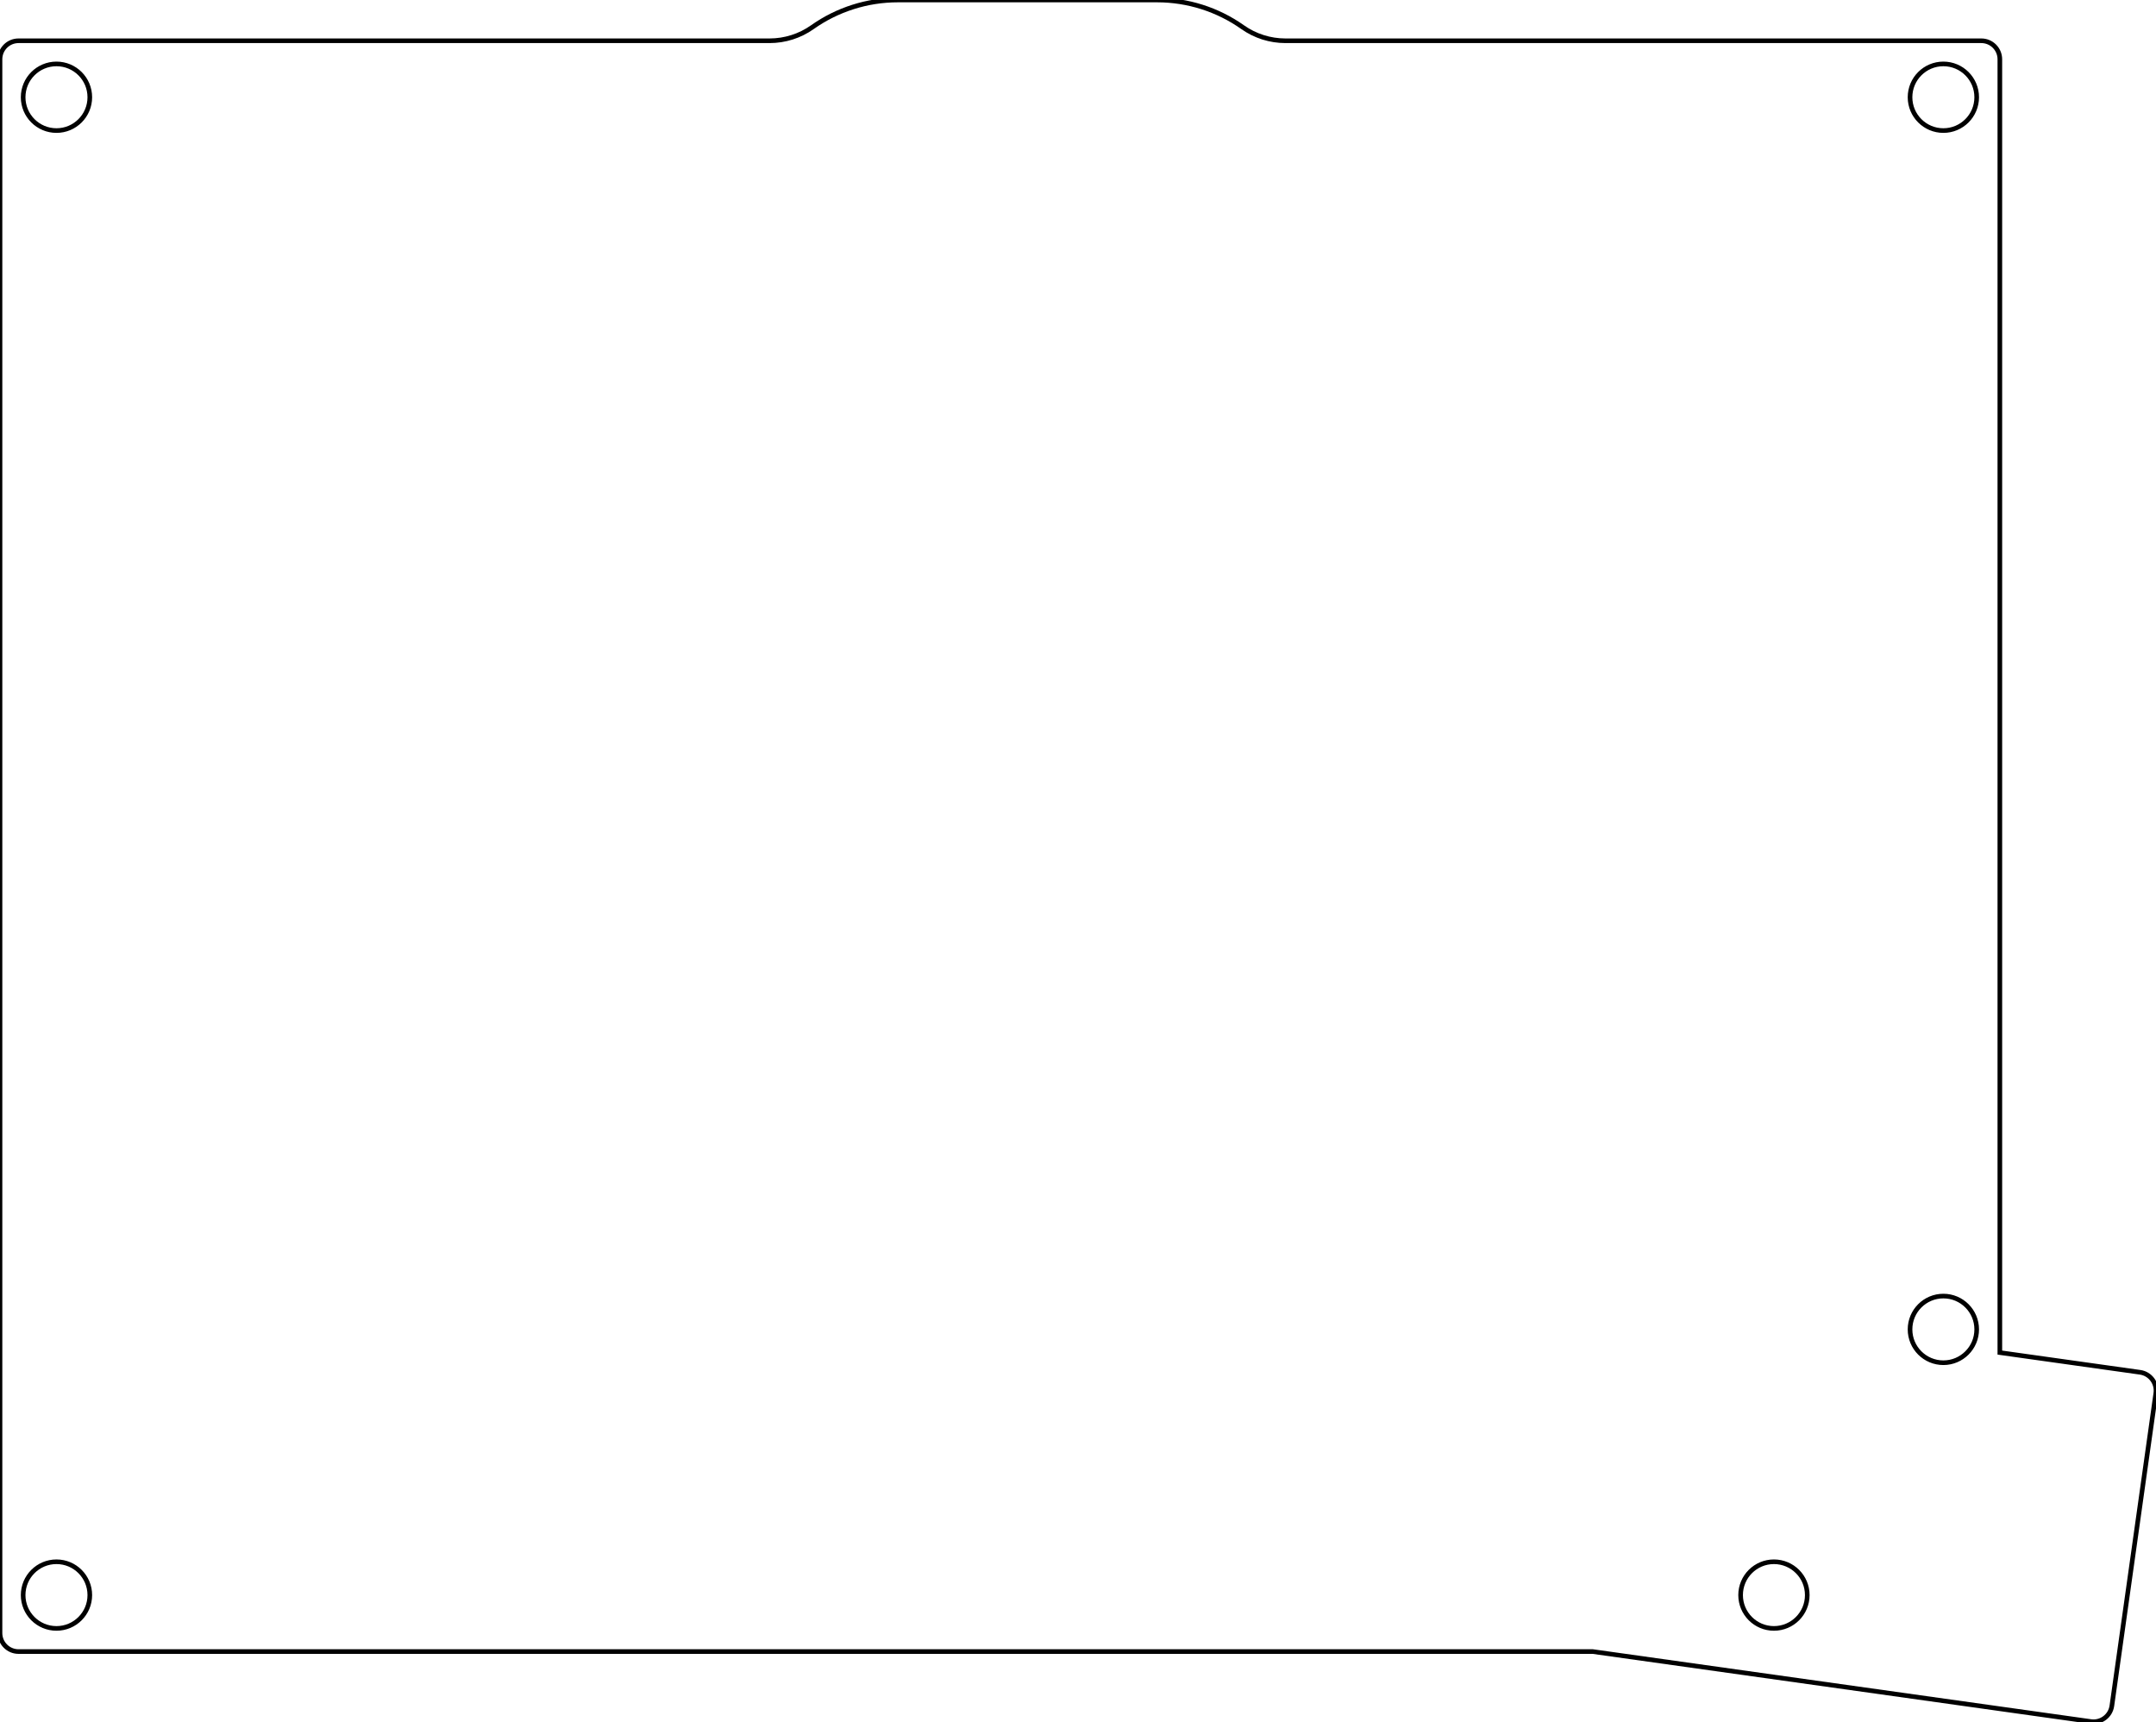
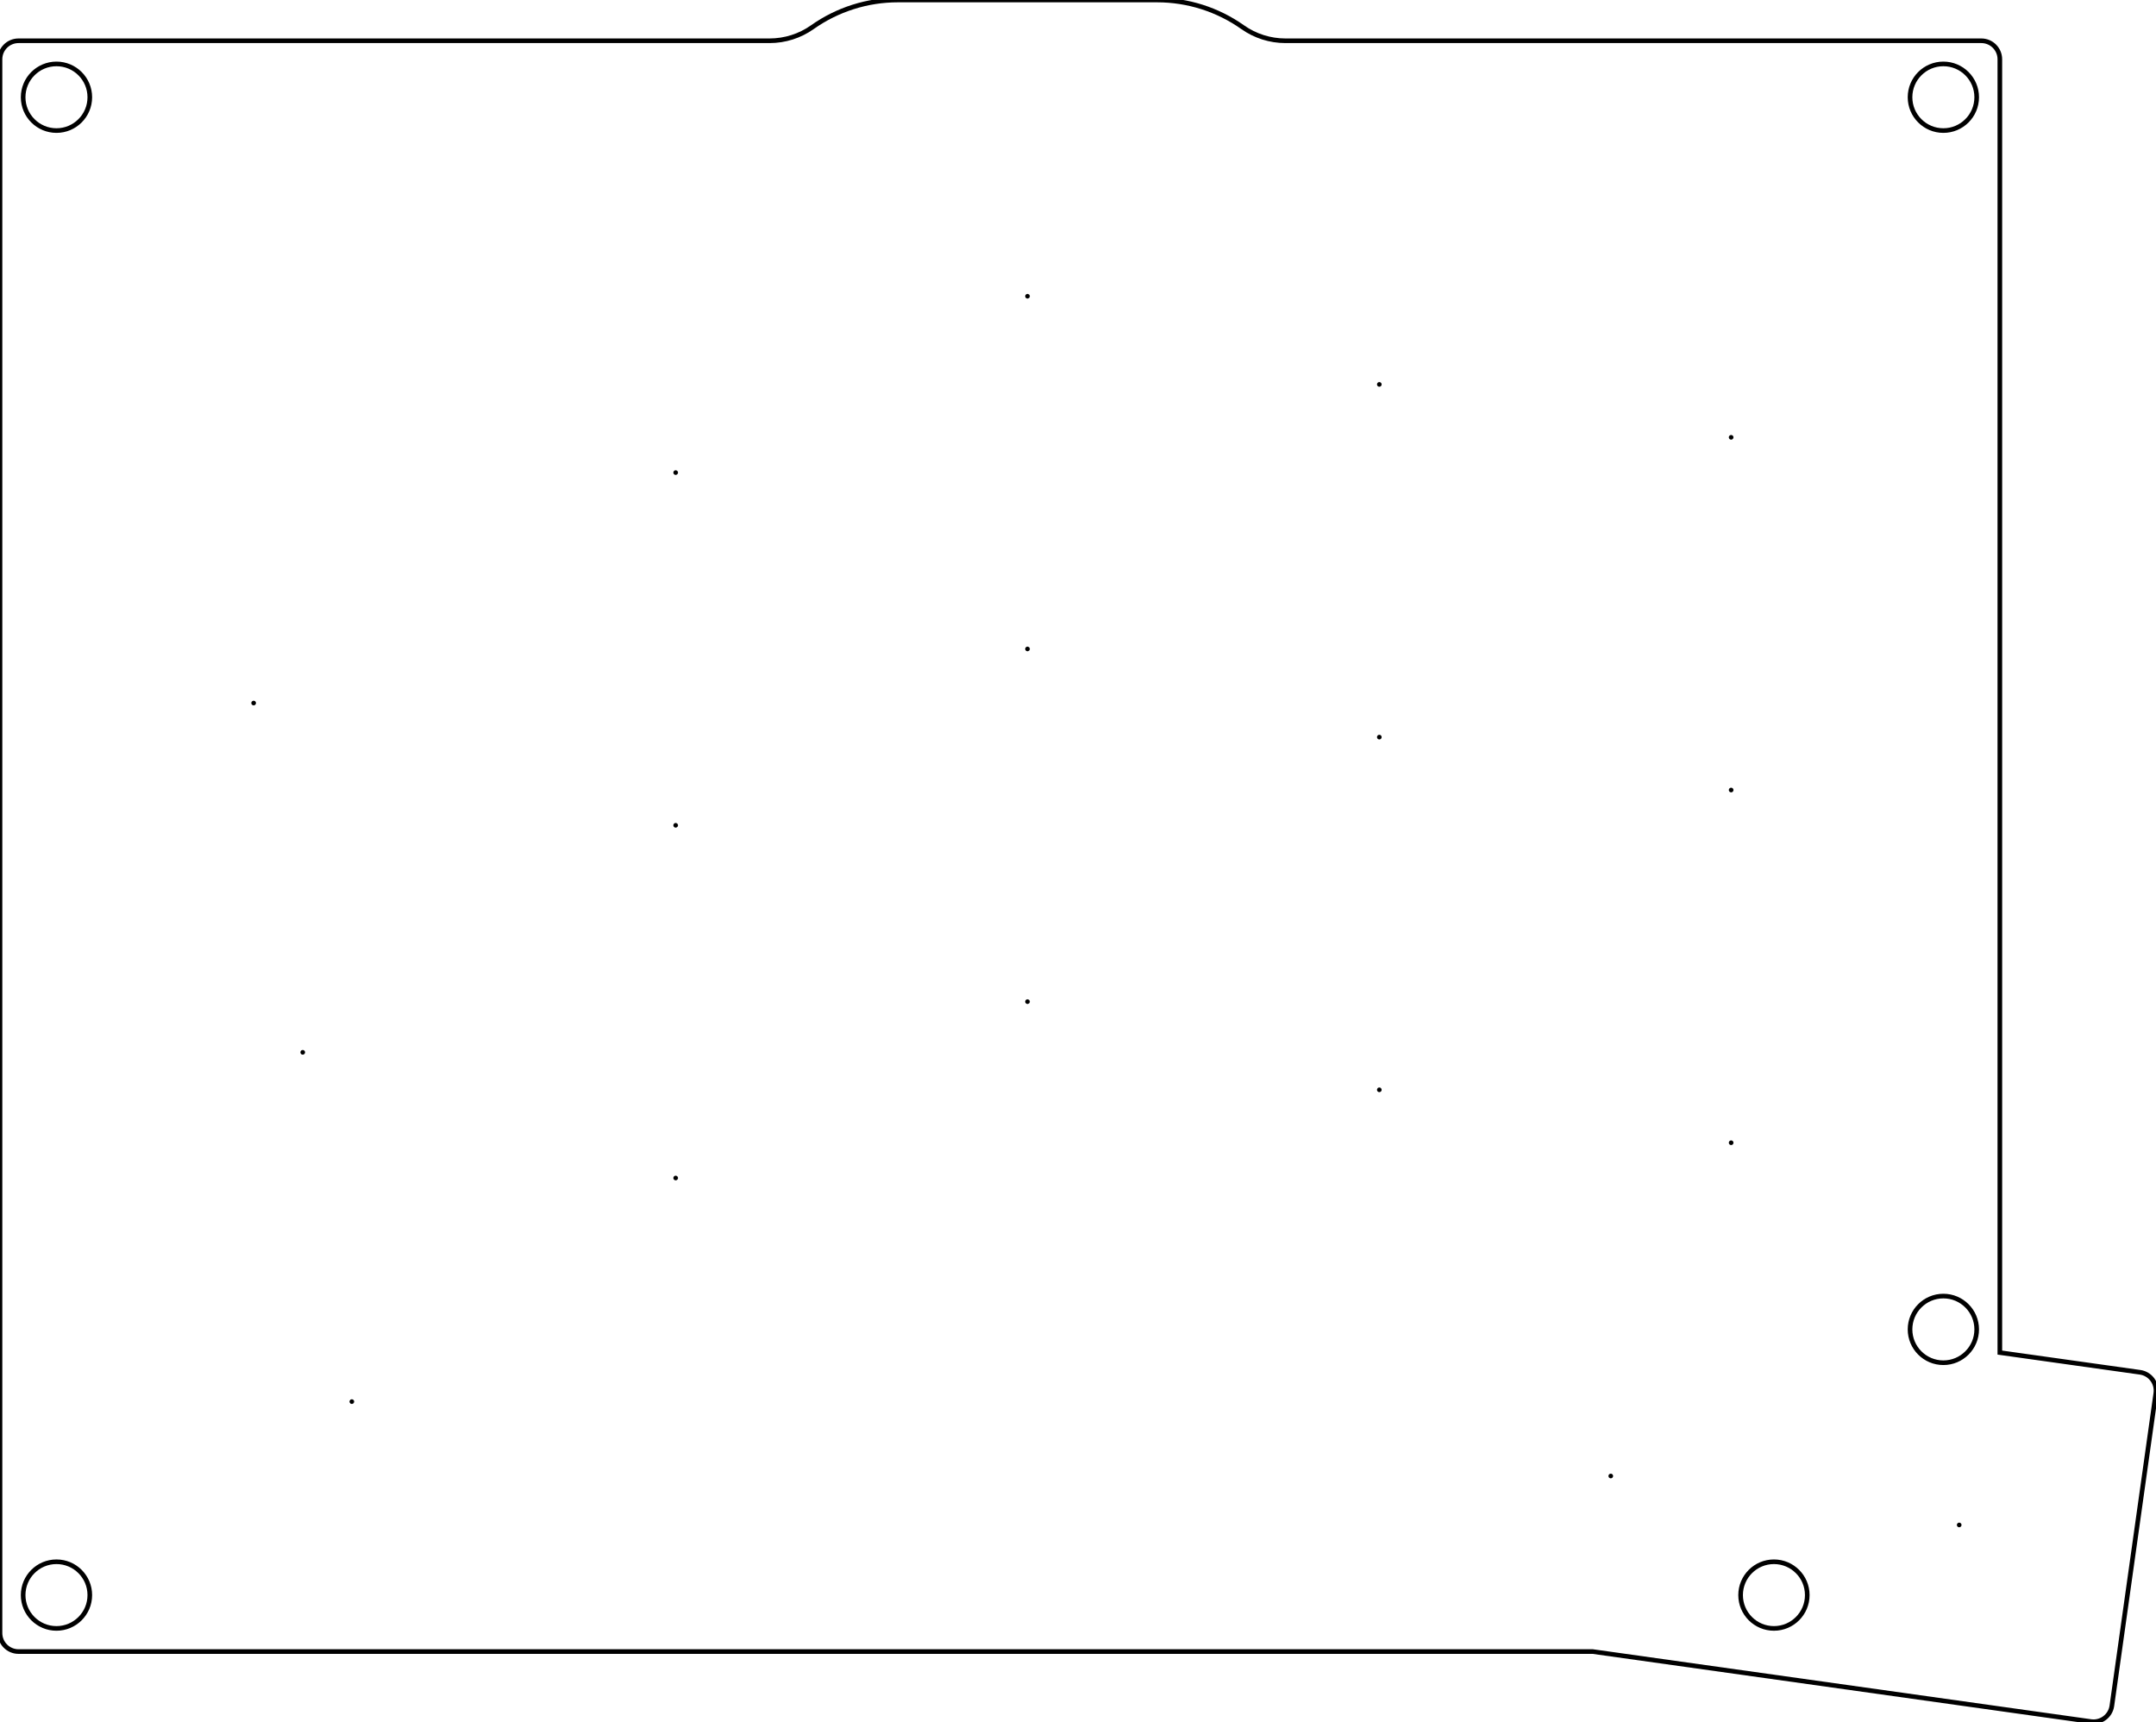
<svg xmlns="http://www.w3.org/2000/svg" width="116.433mm" height="92.993mm" viewBox="0 0 116.433 92.993">
  <g id="svgGroup" stroke-linecap="round" fill-rule="evenodd" font-size="9pt" stroke="#000" stroke-width="0.25mm" fill="none" style="stroke:#000;stroke-width:0.25mm;fill:none">
-     <path d="M 1 89.202 L 86.015 89.202 L 112.921 92.983 A 1 1 0 0 0 114.05 92.132 L 116.423 75.248 A 1 1 0 0 0 115.572 74.118 L 108 73.054 L 108 3.202 A 1 1 0 0 0 107 2.202 L 69.417 2.202 A 4 4 0 0 1 67.108 1.468 A 8 8 0 0 0 62.489 0 L 48.489 0 A 8 8 0 0 0 43.871 1.468 A 4 4 0 0 1 41.562 2.202 L 1 2.202 A 1 1 0 0 0 0 3.202 L 0 88.202 A 1 1 0 0 0 1 89.202 Z M 3.05 5.252 m -1.8 0 a 1.8 1.8 0 0 1 3.6 0 a 1.8 1.8 0 0 1 -3.6 0 z M 104.95 5.252 m -1.8 0 a 1.8 1.8 0 0 1 3.6 0 a 1.8 1.8 0 0 1 -3.6 0 z M 104.95 71.802 m -1.8 0 a 1.8 1.8 0 0 1 3.6 0 a 1.8 1.8 0 0 1 -3.6 0 z M 95.8 86.152 m -1.8 0 a 1.8 1.8 0 0 1 3.6 0 a 1.8 1.8 0 0 1 -3.6 0 z M 3.05 86.152 m -1.8 0 a 1.8 1.8 0 0 1 3.6 0 a 1.8 1.8 0 0 1 -3.6 0 z" vector-effect="non-scaling-stroke" />
+     <path d="M 1 89.202 L 86.015 89.202 L 112.921 92.983 A 1 1 0 0 0 114.05 92.132 L 116.423 75.248 A 1 1 0 0 0 115.572 74.118 L 108 73.054 L 108 3.202 A 1 1 0 0 0 107 2.202 L 69.417 2.202 A 4 4 0 0 1 67.108 1.468 A 8 8 0 0 0 62.489 0 L 48.489 0 A 8 8 0 0 0 43.871 1.468 A 4 4 0 0 1 41.562 2.202 L 1 2.202 A 1 1 0 0 0 0 3.202 L 0 88.202 A 1 1 0 0 0 1 89.202 Z M 3.05 5.252 m -1.8 0 a 1.8 1.8 0 0 1 3.6 0 a 1.8 1.8 0 0 1 -3.6 0 z M 104.95 5.252 m -1.8 0 a 1.8 1.8 0 0 1 3.6 0 a 1.8 1.8 0 0 1 -3.6 0 z M 104.95 71.802 m -1.8 0 a 1.8 1.8 0 0 1 3.6 0 a 1.8 1.8 0 0 1 -3.6 0 z M 95.8 86.152 m -1.8 0 a 1.8 1.8 0 0 1 3.6 0 a 1.8 1.8 0 0 1 -3.6 0 z M 3.05 86.152 m -1.8 0 a 1.8 1.8 0 0 1 3.6 0 a 1.8 1.8 0 0 1 -3.6 0 z M 19 75.702 m 0 0 a 0 0 0 0 1 0 0 a 0 0 0 0 1 0 0 z M 16.349 56.837 m 0 0 a 0 0 0 0 1 0 0 a 0 0 0 0 1 0 0 z M 13.698 37.972 m 0 0 a 0 0 0 0 1 0 0 a 0 0 0 0 1 0 0 z M 36.489 63.625 m 0 0 a 0 0 0 0 1 0 0 a 0 0 0 0 1 0 0 z M 36.489 44.575 m 0 0 a 0 0 0 0 1 0 0 a 0 0 0 0 1 0 0 z M 36.489 25.525 m 0 0 a 0 0 0 0 1 0 0 a 0 0 0 0 1 0 0 z M 55.489 54.1 m 0 0 a 0 0 0 0 1 0 0 a 0 0 0 0 1 0 0 z M 55.489 35.05 m 0 0 a 0 0 0 0 1 0 0 a 0 0 0 0 1 0 0 z M 55.489 16 m 0 0 a 0 0 0 0 1 0 0 a 0 0 0 0 1 0 0 z M 74.489 58.862 m 0 0 a 0 0 0 0 1 0 0 a 0 0 0 0 1 0 0 z M 74.489 39.812 m 0 0 a 0 0 0 0 1 0 0 a 0 0 0 0 1 0 0 z M 74.489 20.762 m 0 0 a 0 0 0 0 1 0 0 a 0 0 0 0 1 0 0 z M 93.489 61.72 m 0 0 a 0 0 0 0 1 0 0 a 0 0 0 0 1 0 0 z M 93.489 42.67 m 0 0 a 0 0 0 0 1 0 0 a 0 0 0 0 1 0 0 z M 93.489 23.62 m 0 0 a 0 0 0 0 1 0 0 a 0 0 0 0 1 0 0 z M 86.989 79.72 m 0 0 a 0 0 0 0 1 0 0 a 0 0 0 0 1 0 0 z M 105.805 82.364 m 0 0 a 0 0 0 0 1 0 0 a 0 0 0 0 1 0 0 z" vector-effect="non-scaling-stroke" />
  </g>
</svg>
